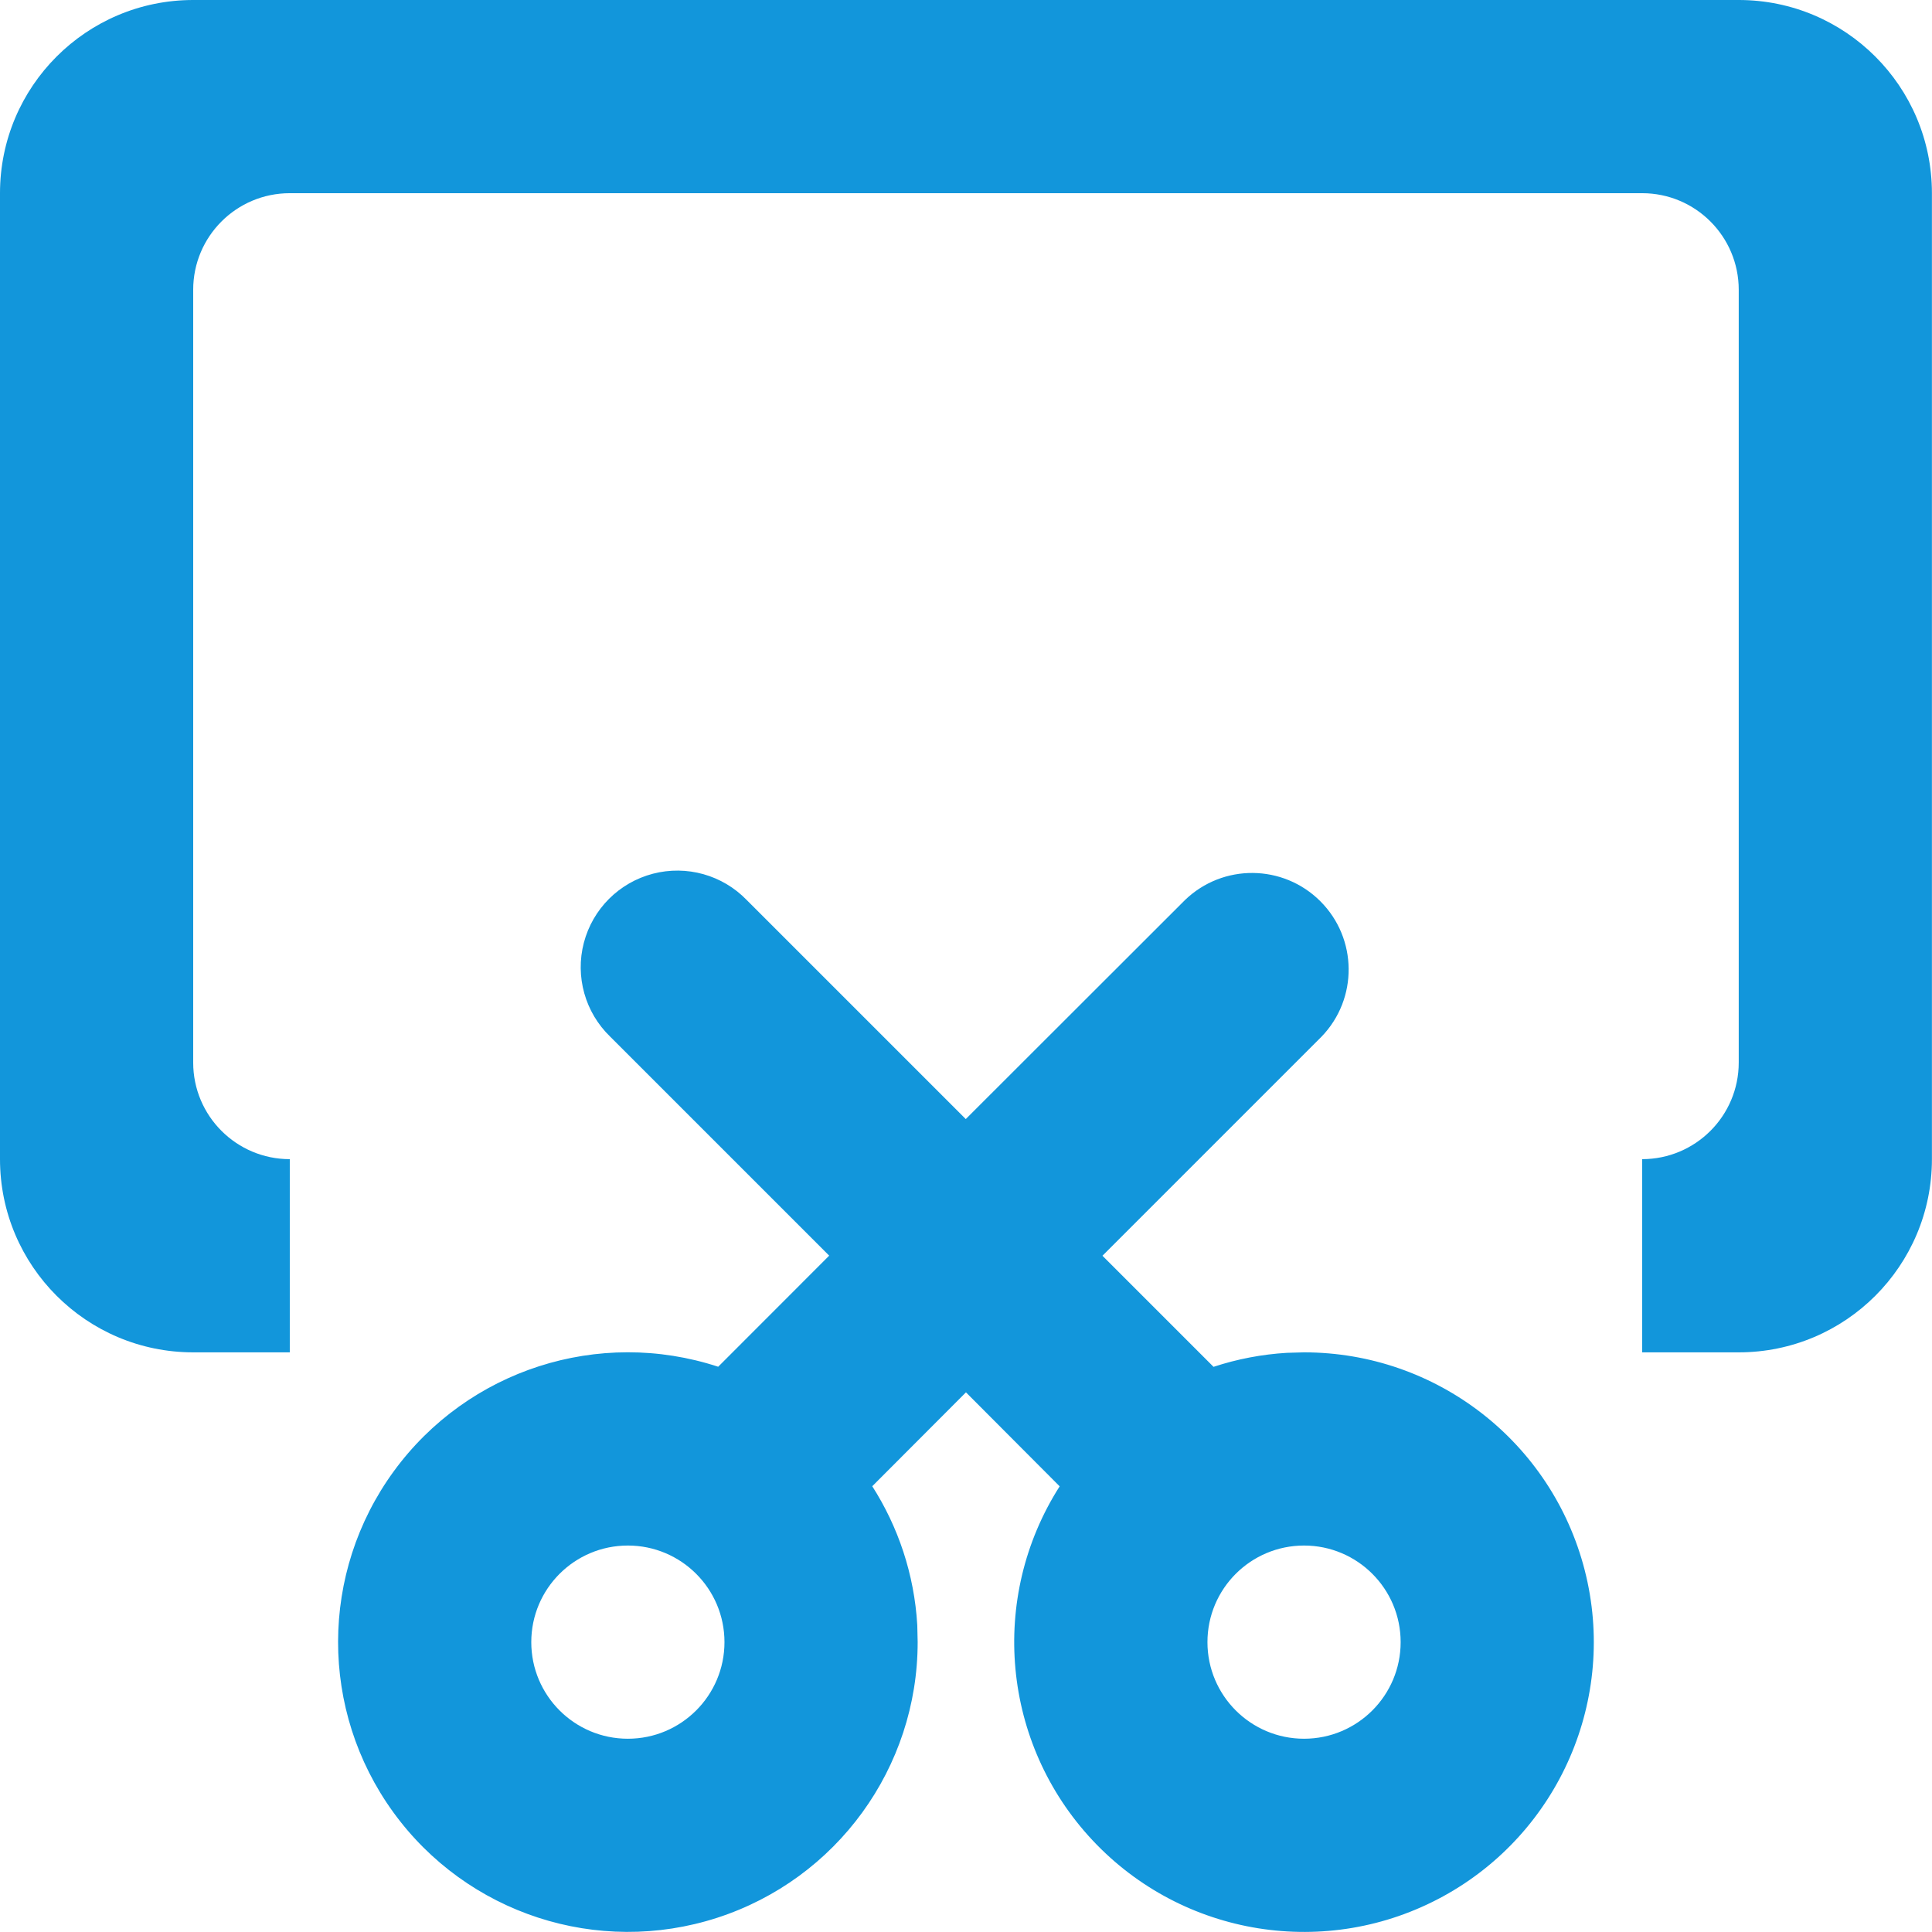
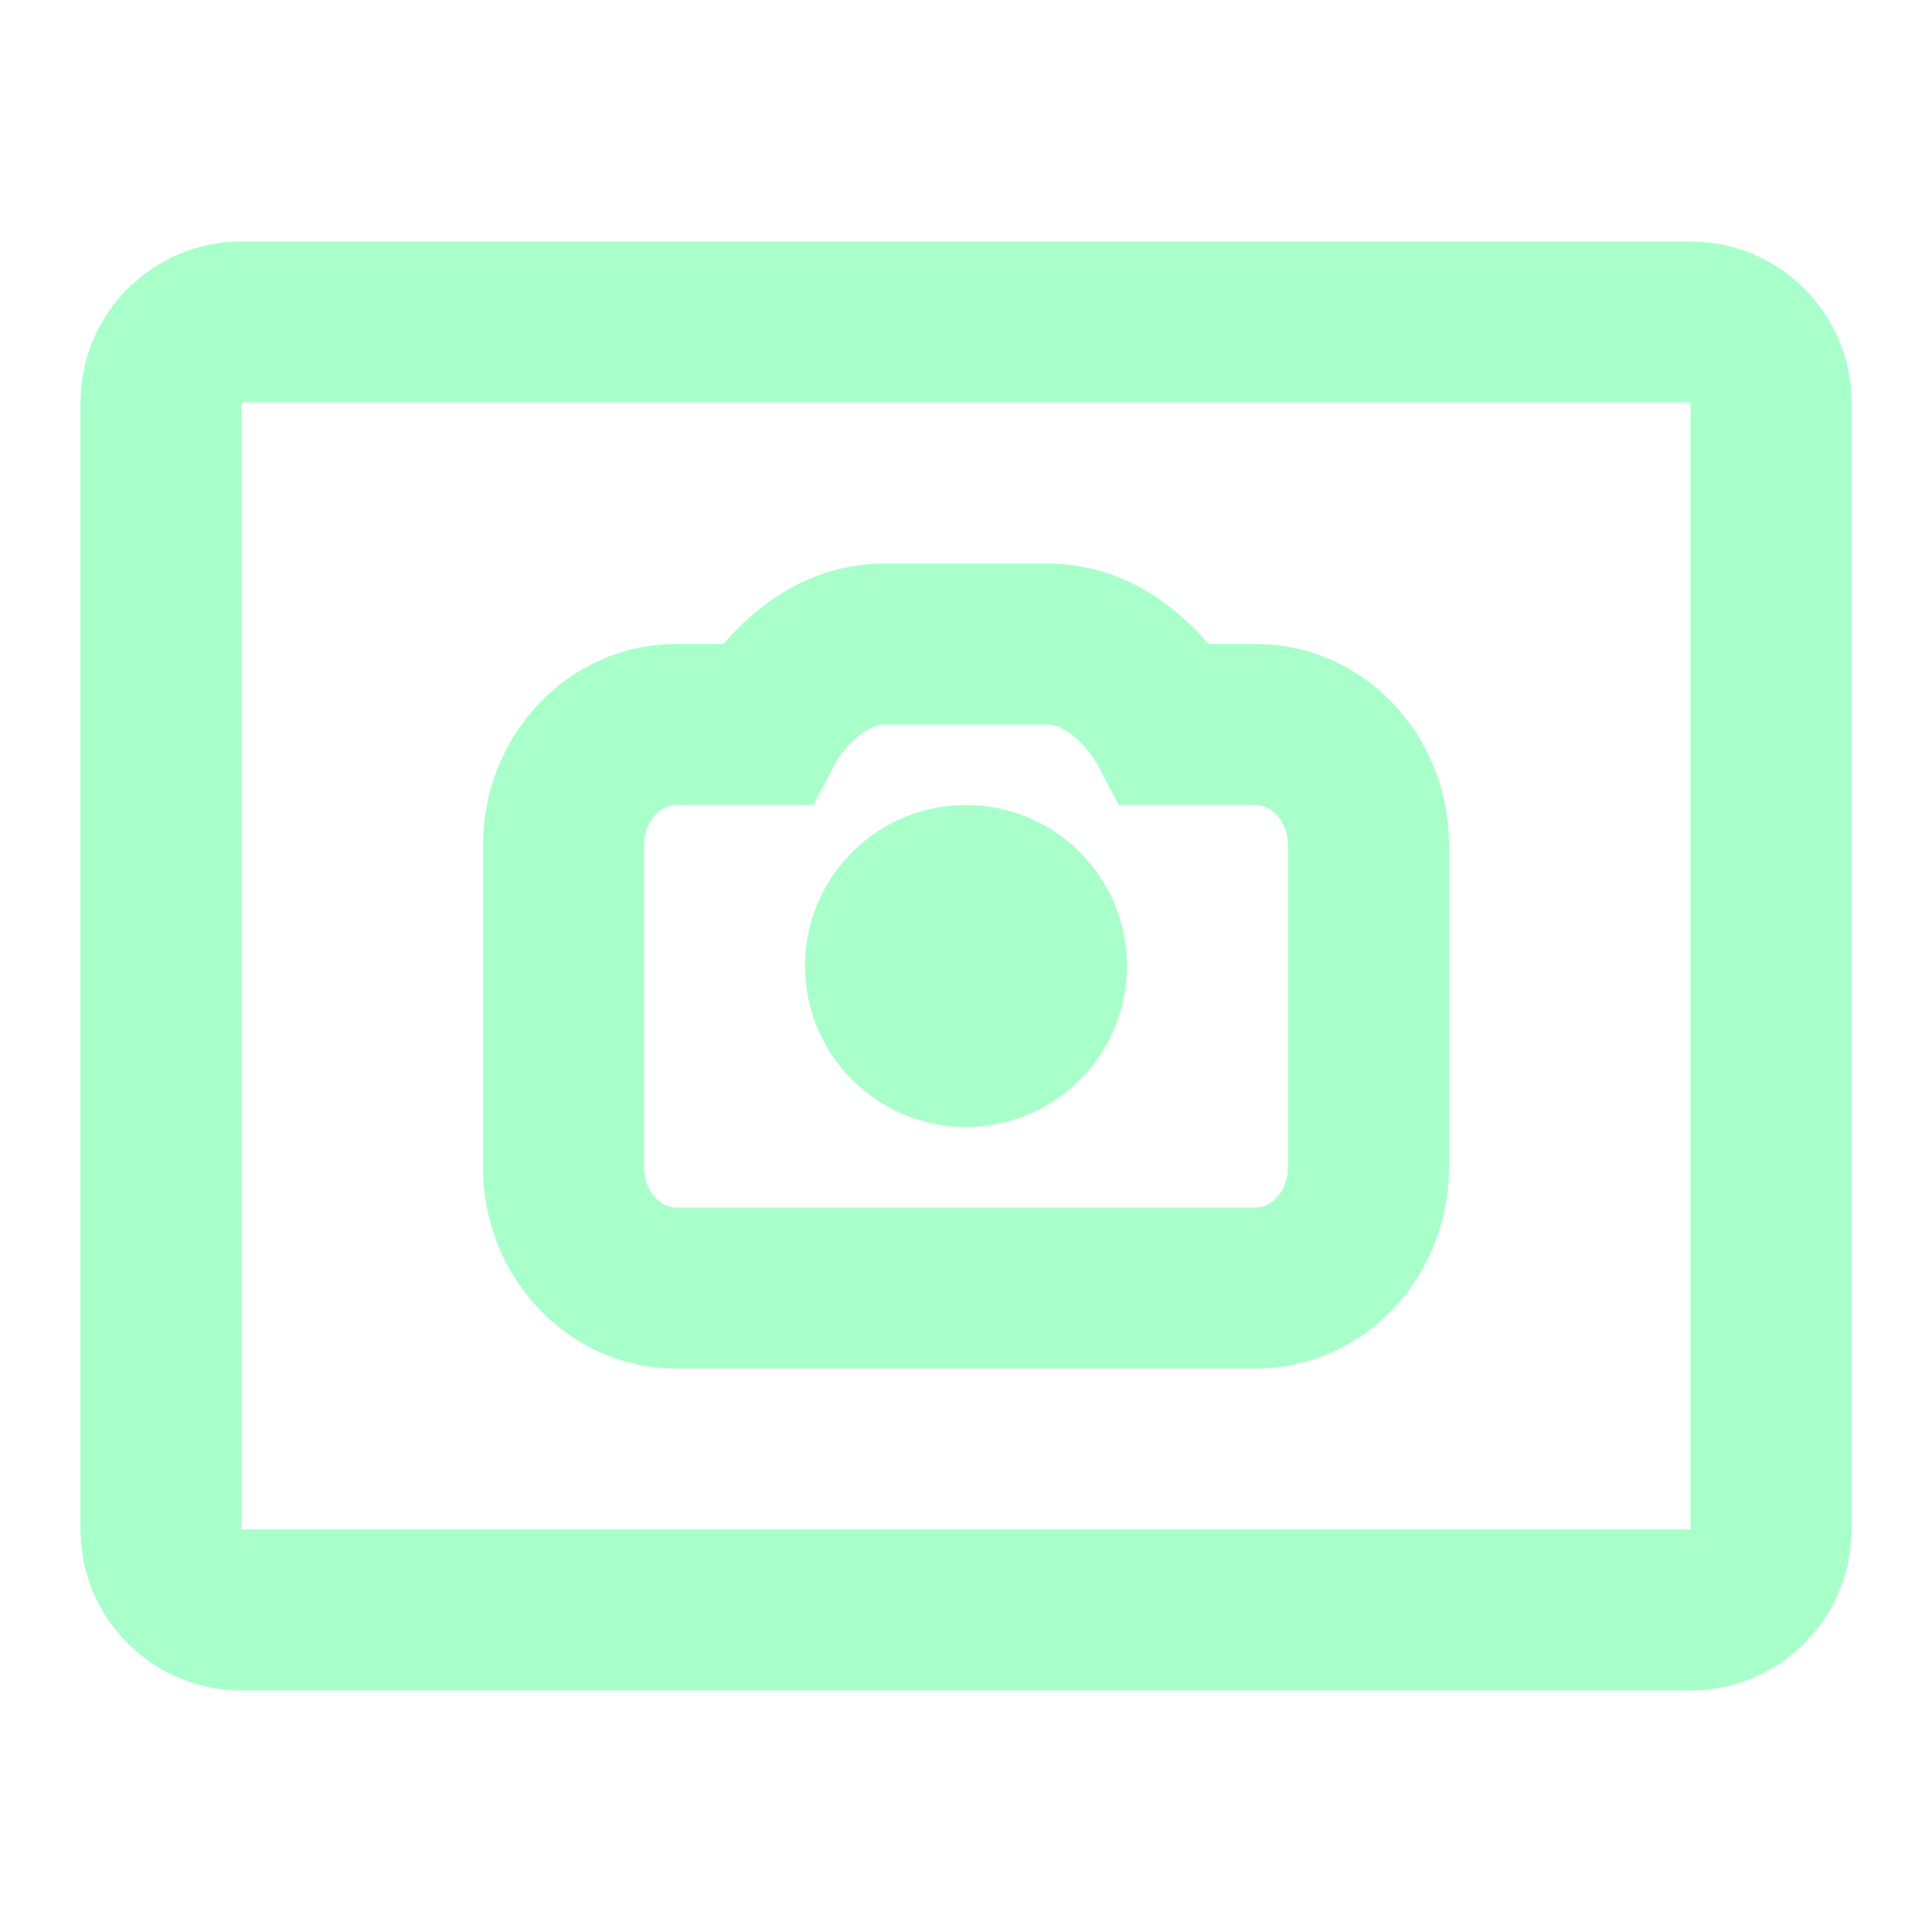
- <svg xmlns="http://www.w3.org/2000/svg" t="1695475204790" class="icon" viewBox="0 0 1024 1024" version="1.1" p-id="14165" width="200" height="200">
-   <path d="M395.812 477.063l116.066 116.066 116.168-116.066a51.198 51.198 0 0 1 72.394 72.394L584.323 665.574l58.878 58.878a153.082 153.082 0 0 1 38.91-7.424L691.173 716.772a153.594 153.594 0 1 1-129.531 71.012L511.98 737.968l-49.662 49.764c13.721 21.503 22.271 46.59 23.858 73.623L486.381 870.366a153.594 153.594 0 1 1-105.724-145.966l58.827-58.878-116.066-116.066a51.198 51.198 0 1 1 72.394-72.394zM332.787 819.168a51.198 51.198 0 1 0 0 102.396 51.198 51.198 0 0 0 0-102.396z m358.386 0a51.198 51.198 0 1 0 0 102.396 51.198 51.198 0 0 0 0-102.396zM921.564 0a102.396 102.396 0 0 1 102.396 102.396v511.98a102.396 102.396 0 0 1-102.396 102.396h-51.198v-102.396a51.198 51.198 0 0 0 51.198-51.198V153.594a51.198 51.198 0 0 0-51.198-51.198H153.594a51.198 51.198 0 0 0-51.198 51.198v409.584a51.198 51.198 0 0 0 51.198 51.198v102.396H102.396a102.396 102.396 0 0 1-102.396-102.396V102.396a102.396 102.396 0 0 1 102.396-102.396h819.168z" p-id="14166" fill="#1296db" />
+ <svg xmlns="http://www.w3.org/2000/svg" t="1695562140812" class="icon" viewBox="0 0 1024 1024" version="1.1" p-id="21996" width="200" height="200">
+   <path d="M128 896a85.333 85.333 0 0 1-85.333-85.333V213.333a85.333 85.333 0 0 1 85.333-85.333h768a85.333 85.333 0 0 1 85.333 85.333v597.333a85.333 85.333 0 0 1-85.333 85.333H128zM896 213.333H128v597.333h768V213.333zM391.851 332.288C412.757 311.723 438.613 298.667 469.333 298.667h85.333c30.72 0 56.619 13.056 77.483 33.621 3.072 2.987 5.888 6.059 8.448 9.045h25.003c57.216 0 102.4 48.384 102.4 106.667v170.667c0 58.283-45.184 106.667-102.4 106.667H358.4C301.184 725.333 256 676.949 256 618.667v-170.667C256 389.717 301.184 341.333 358.4 341.333h25.003c2.56-2.987 5.376-6.016 8.448-9.045zM469.333 384c-5.547 0-11.392 2.987-17.579 9.045a54.059 54.059 0 0 0-8.704 10.923l-12.032 22.699H358.4c-8.747 0-17.067 8.917-17.067 21.333v170.667c0 12.416 8.32 21.333 17.067 21.333h307.2c8.747 0 17.067-8.917 17.067-21.333v-170.667c0-12.416-8.32-21.333-17.067-21.333h-72.619l-12.032-22.699a54.059 54.059 0 0 0-8.704-10.923C566.059 386.987 560.171 384 554.667 384h-85.333z m42.667 213.333a85.333 85.333 0 1 1 0-170.667 85.333 85.333 0 0 1 0 170.667z" p-id="21997" fill="#A8FFCA" />
</svg>
